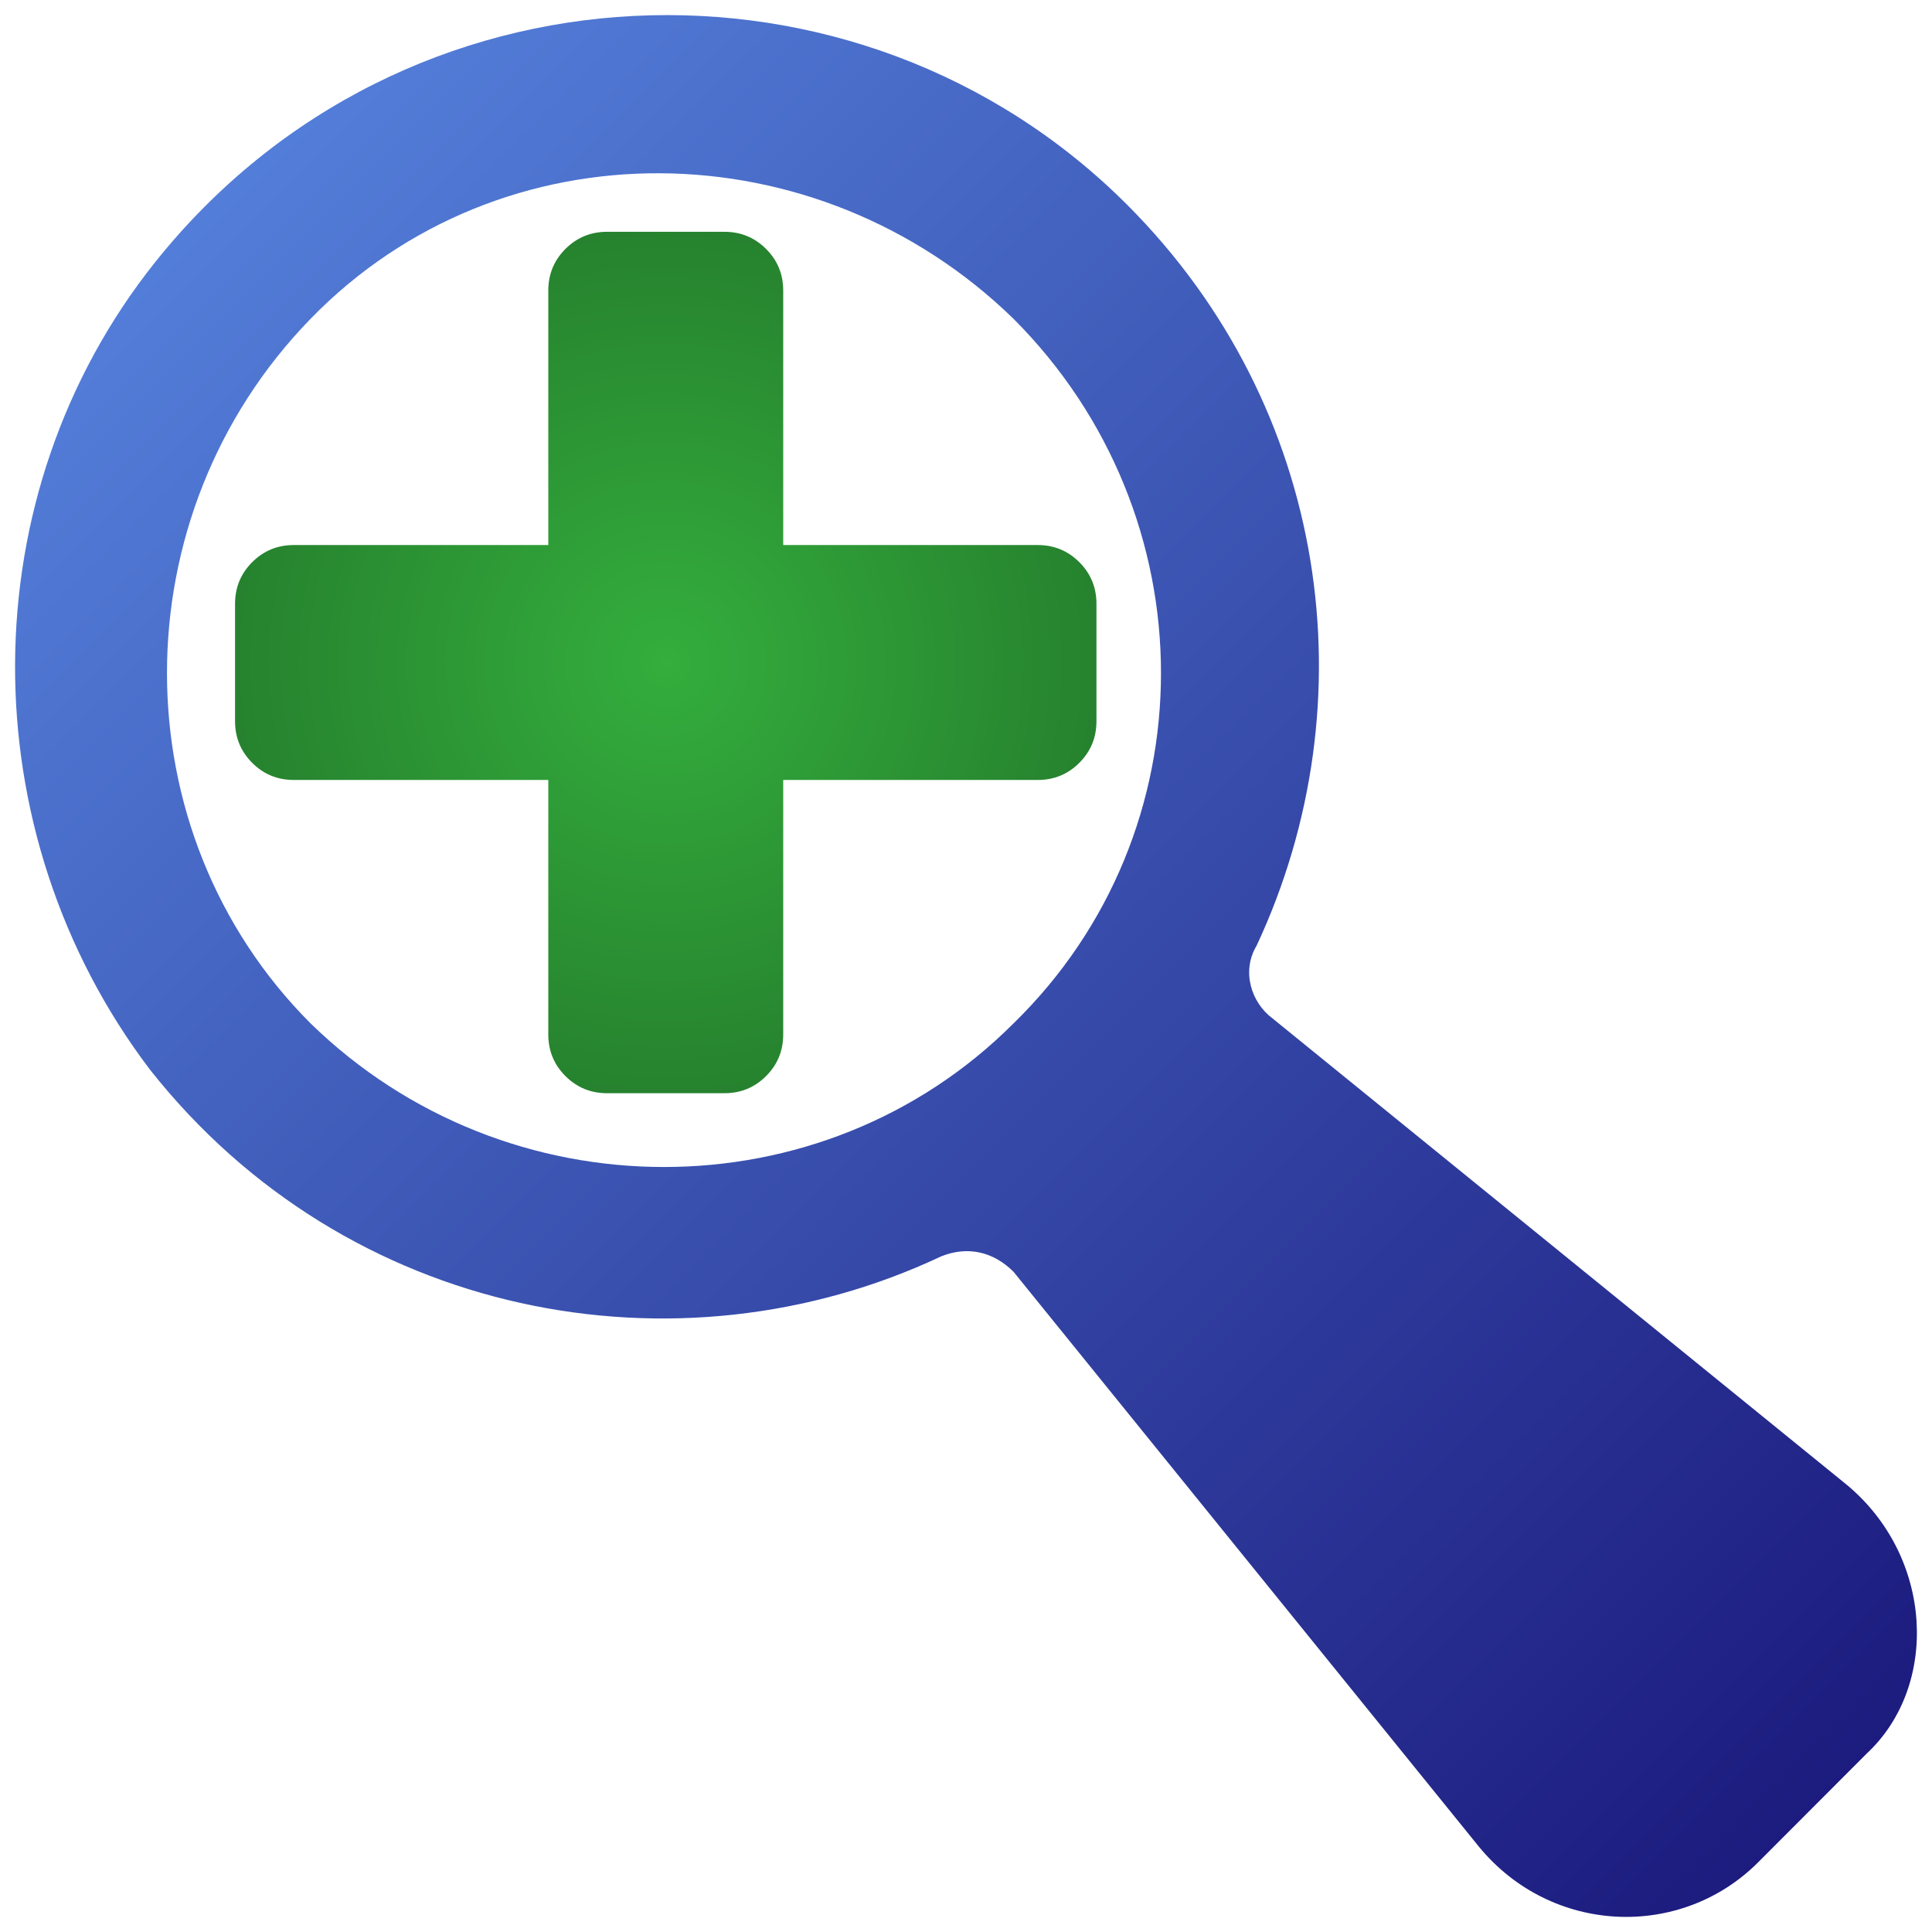
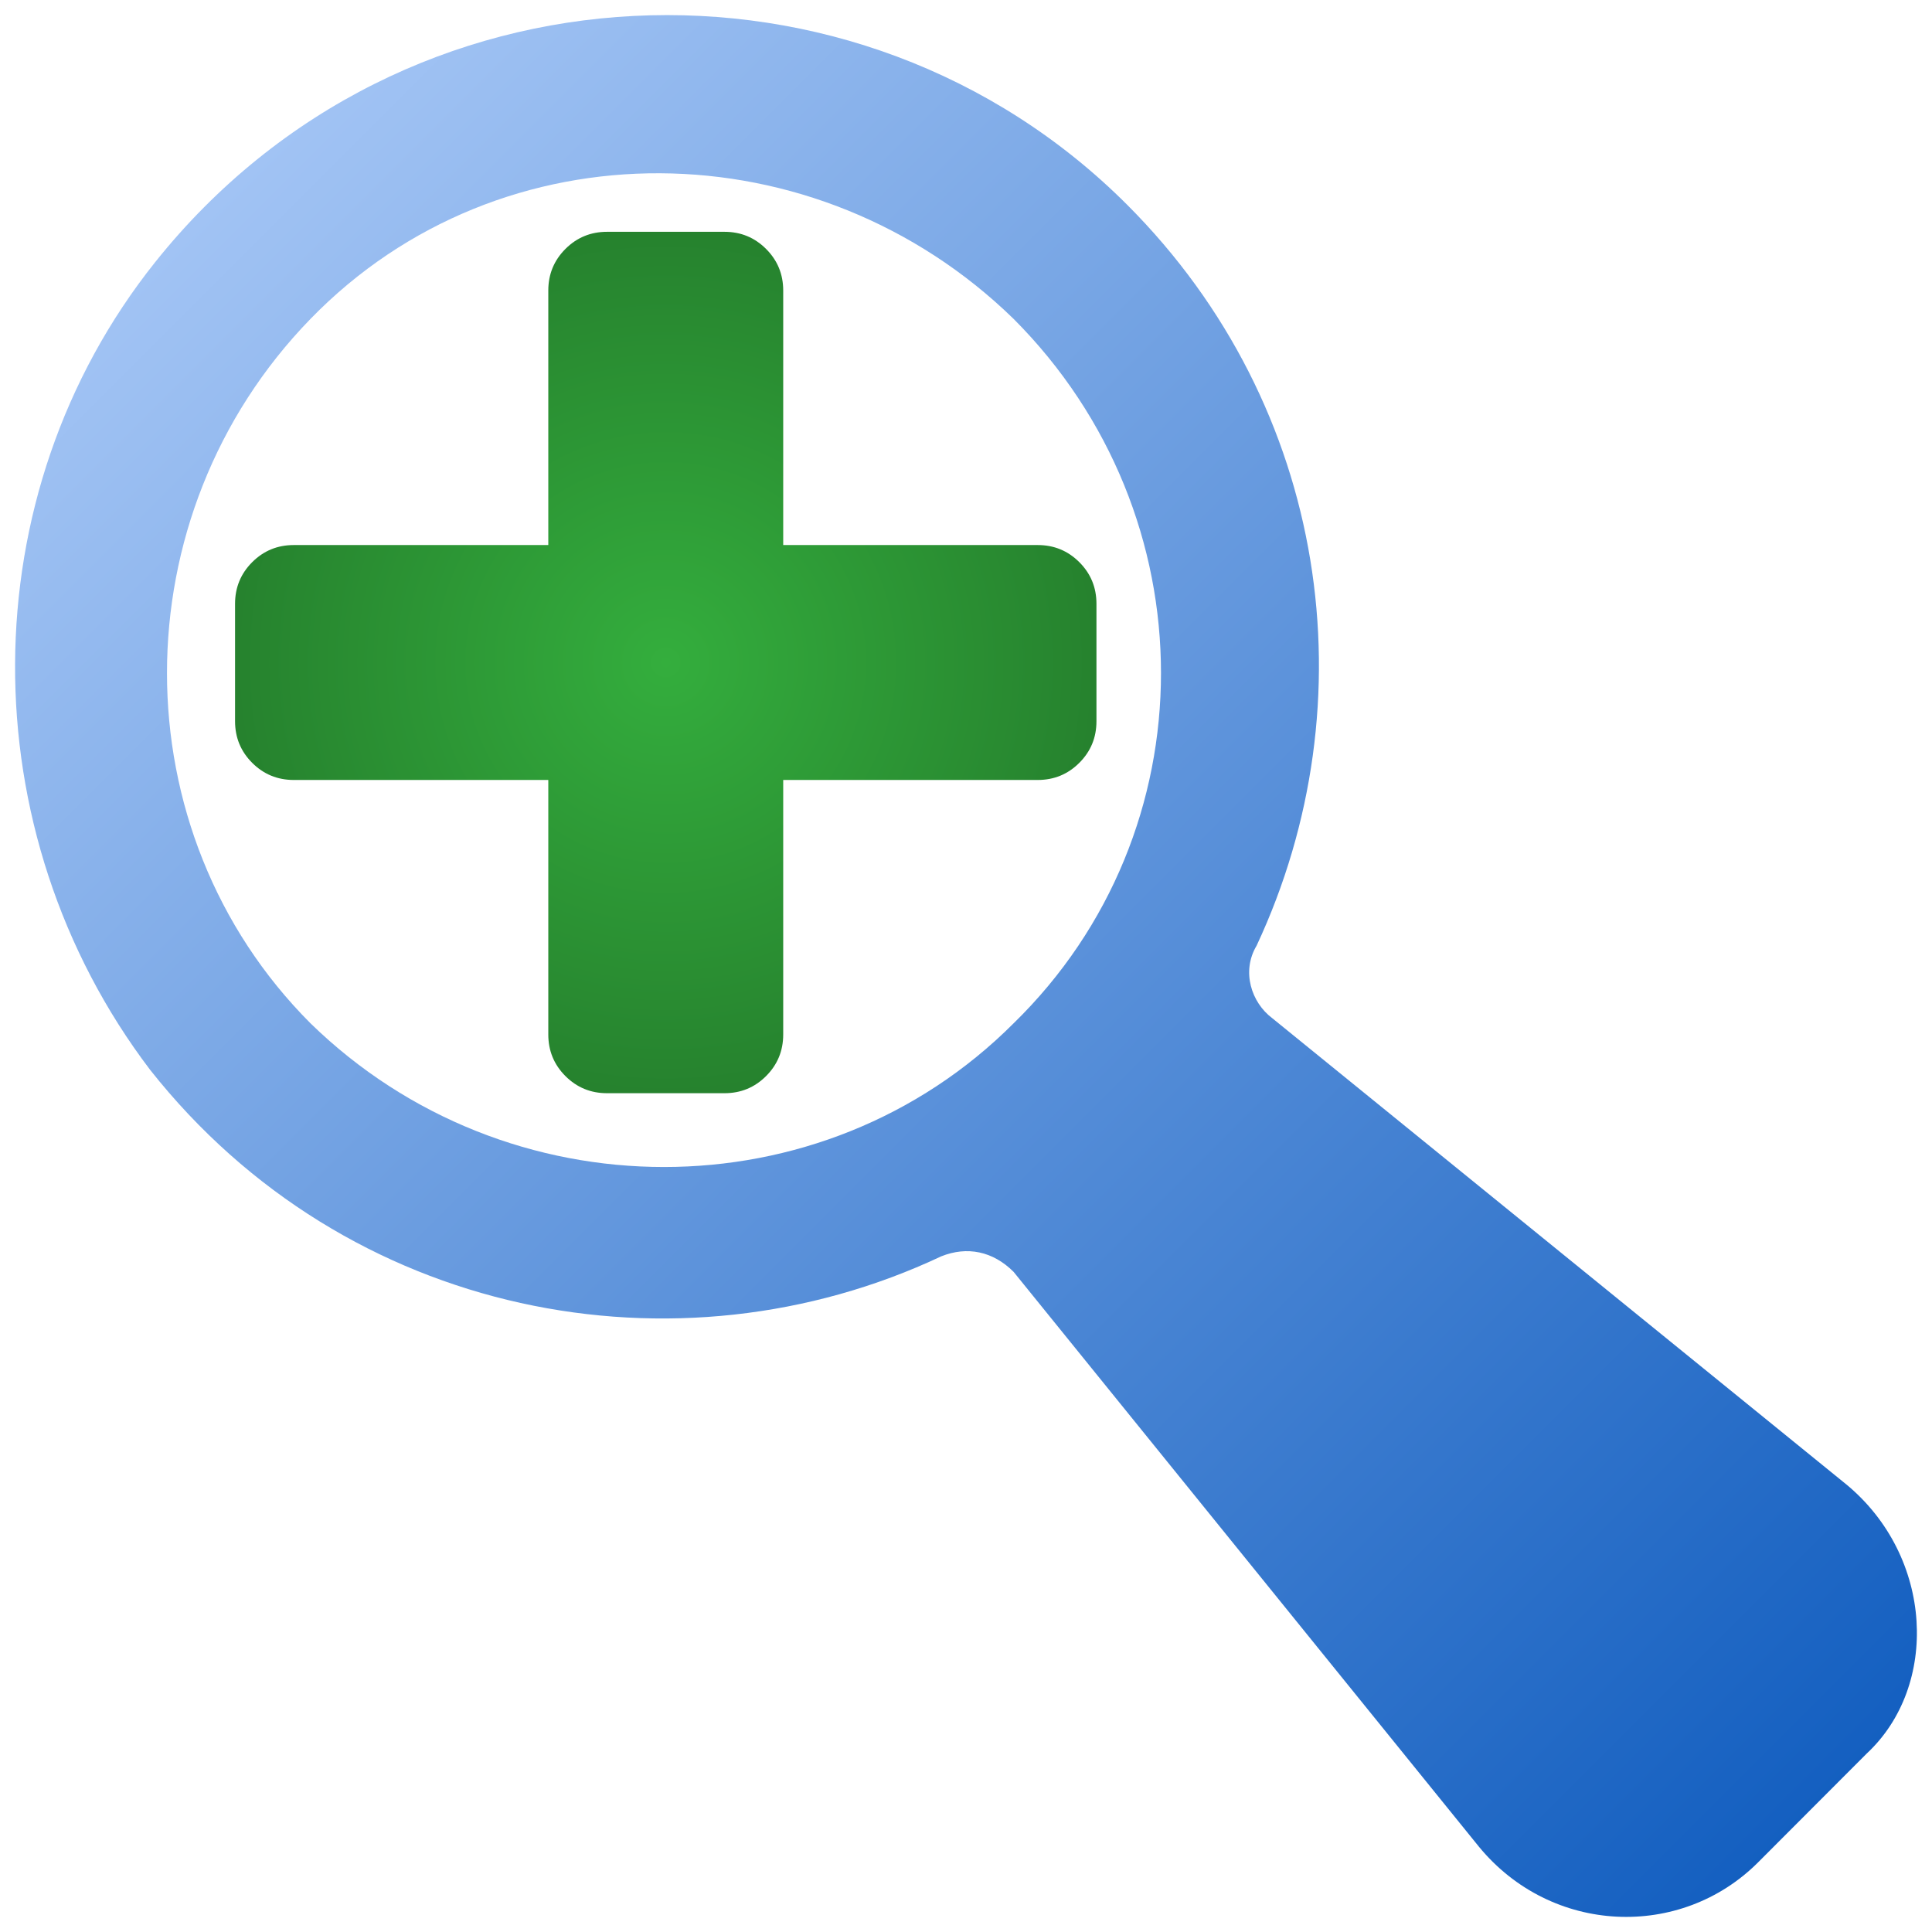
<svg xmlns="http://www.w3.org/2000/svg" xmlns:xlink="http://www.w3.org/1999/xlink" width="128" height="128" viewBox="0 0 128 128" id="svg2" version="1.1">
  <defs id="defs4">
    <linearGradient id="linearGradient4136">
-       <stop style="stop-color:#191579;stop-opacity:1" offset="0" id="stop4138" />
-       <stop style="stop-color:#5989e3;stop-opacity:1" offset="1" id="stop4140" />
+       <stop style="stop-color:#0b59bd;stop-opacity:1" offset="0" id="stop4138" />
+       <stop style="stop-color:#b2cffa;stop-opacity:1" offset="1" id="stop4140" />
    </linearGradient>
    <linearGradient xlink:href="#linearGradient4136" id="linearGradient4142" x1="126.5" y1="1051.166" x2="0.929" y2="925.594" gradientUnits="userSpaceOnUse" />
    <radialGradient xlink:href="#linearGradient4142-3" id="radialGradient4148" cx="64" cy="999.362" fx="64" fy="999.362" r="29" gradientTransform="matrix(0.9839902,0,0,0.9839922,-18.86823,-15.10952)" gradientUnits="userSpaceOnUse" />
    <linearGradient id="linearGradient4142-3">
      <stop style="stop-color:#34ae3d;stop-opacity:1;" offset="0" id="stop4144" />
      <stop style="stop-color:#26822e;stop-opacity:1" offset="1" id="stop4146" />
    </linearGradient>
  </defs>
  <g id="layer1" transform="translate(0,-924.3622)">
    <path d="M 122.307,1022.695 84.283,991.814 c -1.37,-1.029 -2.055,-3.088 -1.028,-4.804 7.536,-16.127 4.796,-35.685 -8.564,-49.067 -17.813,-17.843 -47.957,-16.813 -64.4,3.774 -12.332,15.441 -12.332,37.744 -0.343,53.528 13.017,16.47 34.94,20.588 52.411,12.353 1.713,-0.686 3.426,-0.343 4.796,1.029 l 30.83,38.087 c 4.796,5.833 13.36,6.176 18.498,1.029 l 7.194,-7.206 c 4.796,-4.461 4.453,-13.039 -1.37,-17.843 z M 67.156,992.157 c -12.674,12.696 -33.57,12.696 -46.587,0 -12.674,-12.696 -12.674,-33.626 0,-46.665 12.674,-13.039 33.57,-12.696 46.587,0 13.017,13.039 13.017,33.97 0,46.665 z" id="path6" style="fill:url(#linearGradient4142);fill-opacity:1" />
    <path d="m 72.643,964.364 0,7.782 q 0,1.622 -1.135,2.756 -1.135,1.135 -2.756,1.135 l -16.862,0 0,16.862 q 0,1.621 -1.135,2.756 -1.135,1.135 -2.756,1.135 l -7.782,0 q -1.621,0 -2.756,-1.135 -1.135,-1.135 -1.135,-2.756 l 0,-16.862 -16.862,0 q -1.621,0 -2.756,-1.135 -1.135,-1.135 -1.135,-2.756 l 0,-7.782 q 0,-1.621 1.135,-2.756 1.135,-1.135 2.756,-1.135 l 16.862,0 0,-16.862 q 0,-1.621 1.135,-2.756 1.135,-1.135 2.756,-1.135 l 7.782,0 q 1.621,0 2.756,1.135 1.135,1.135 1.135,2.756 l 0,16.862 16.862,0 q 1.621,0 2.756,1.135 1.135,1.135 1.135,2.756 z" id="path4-3" style="fill:url(#radialGradient4148);fill-opacity:1" />
  </g>
</svg>
